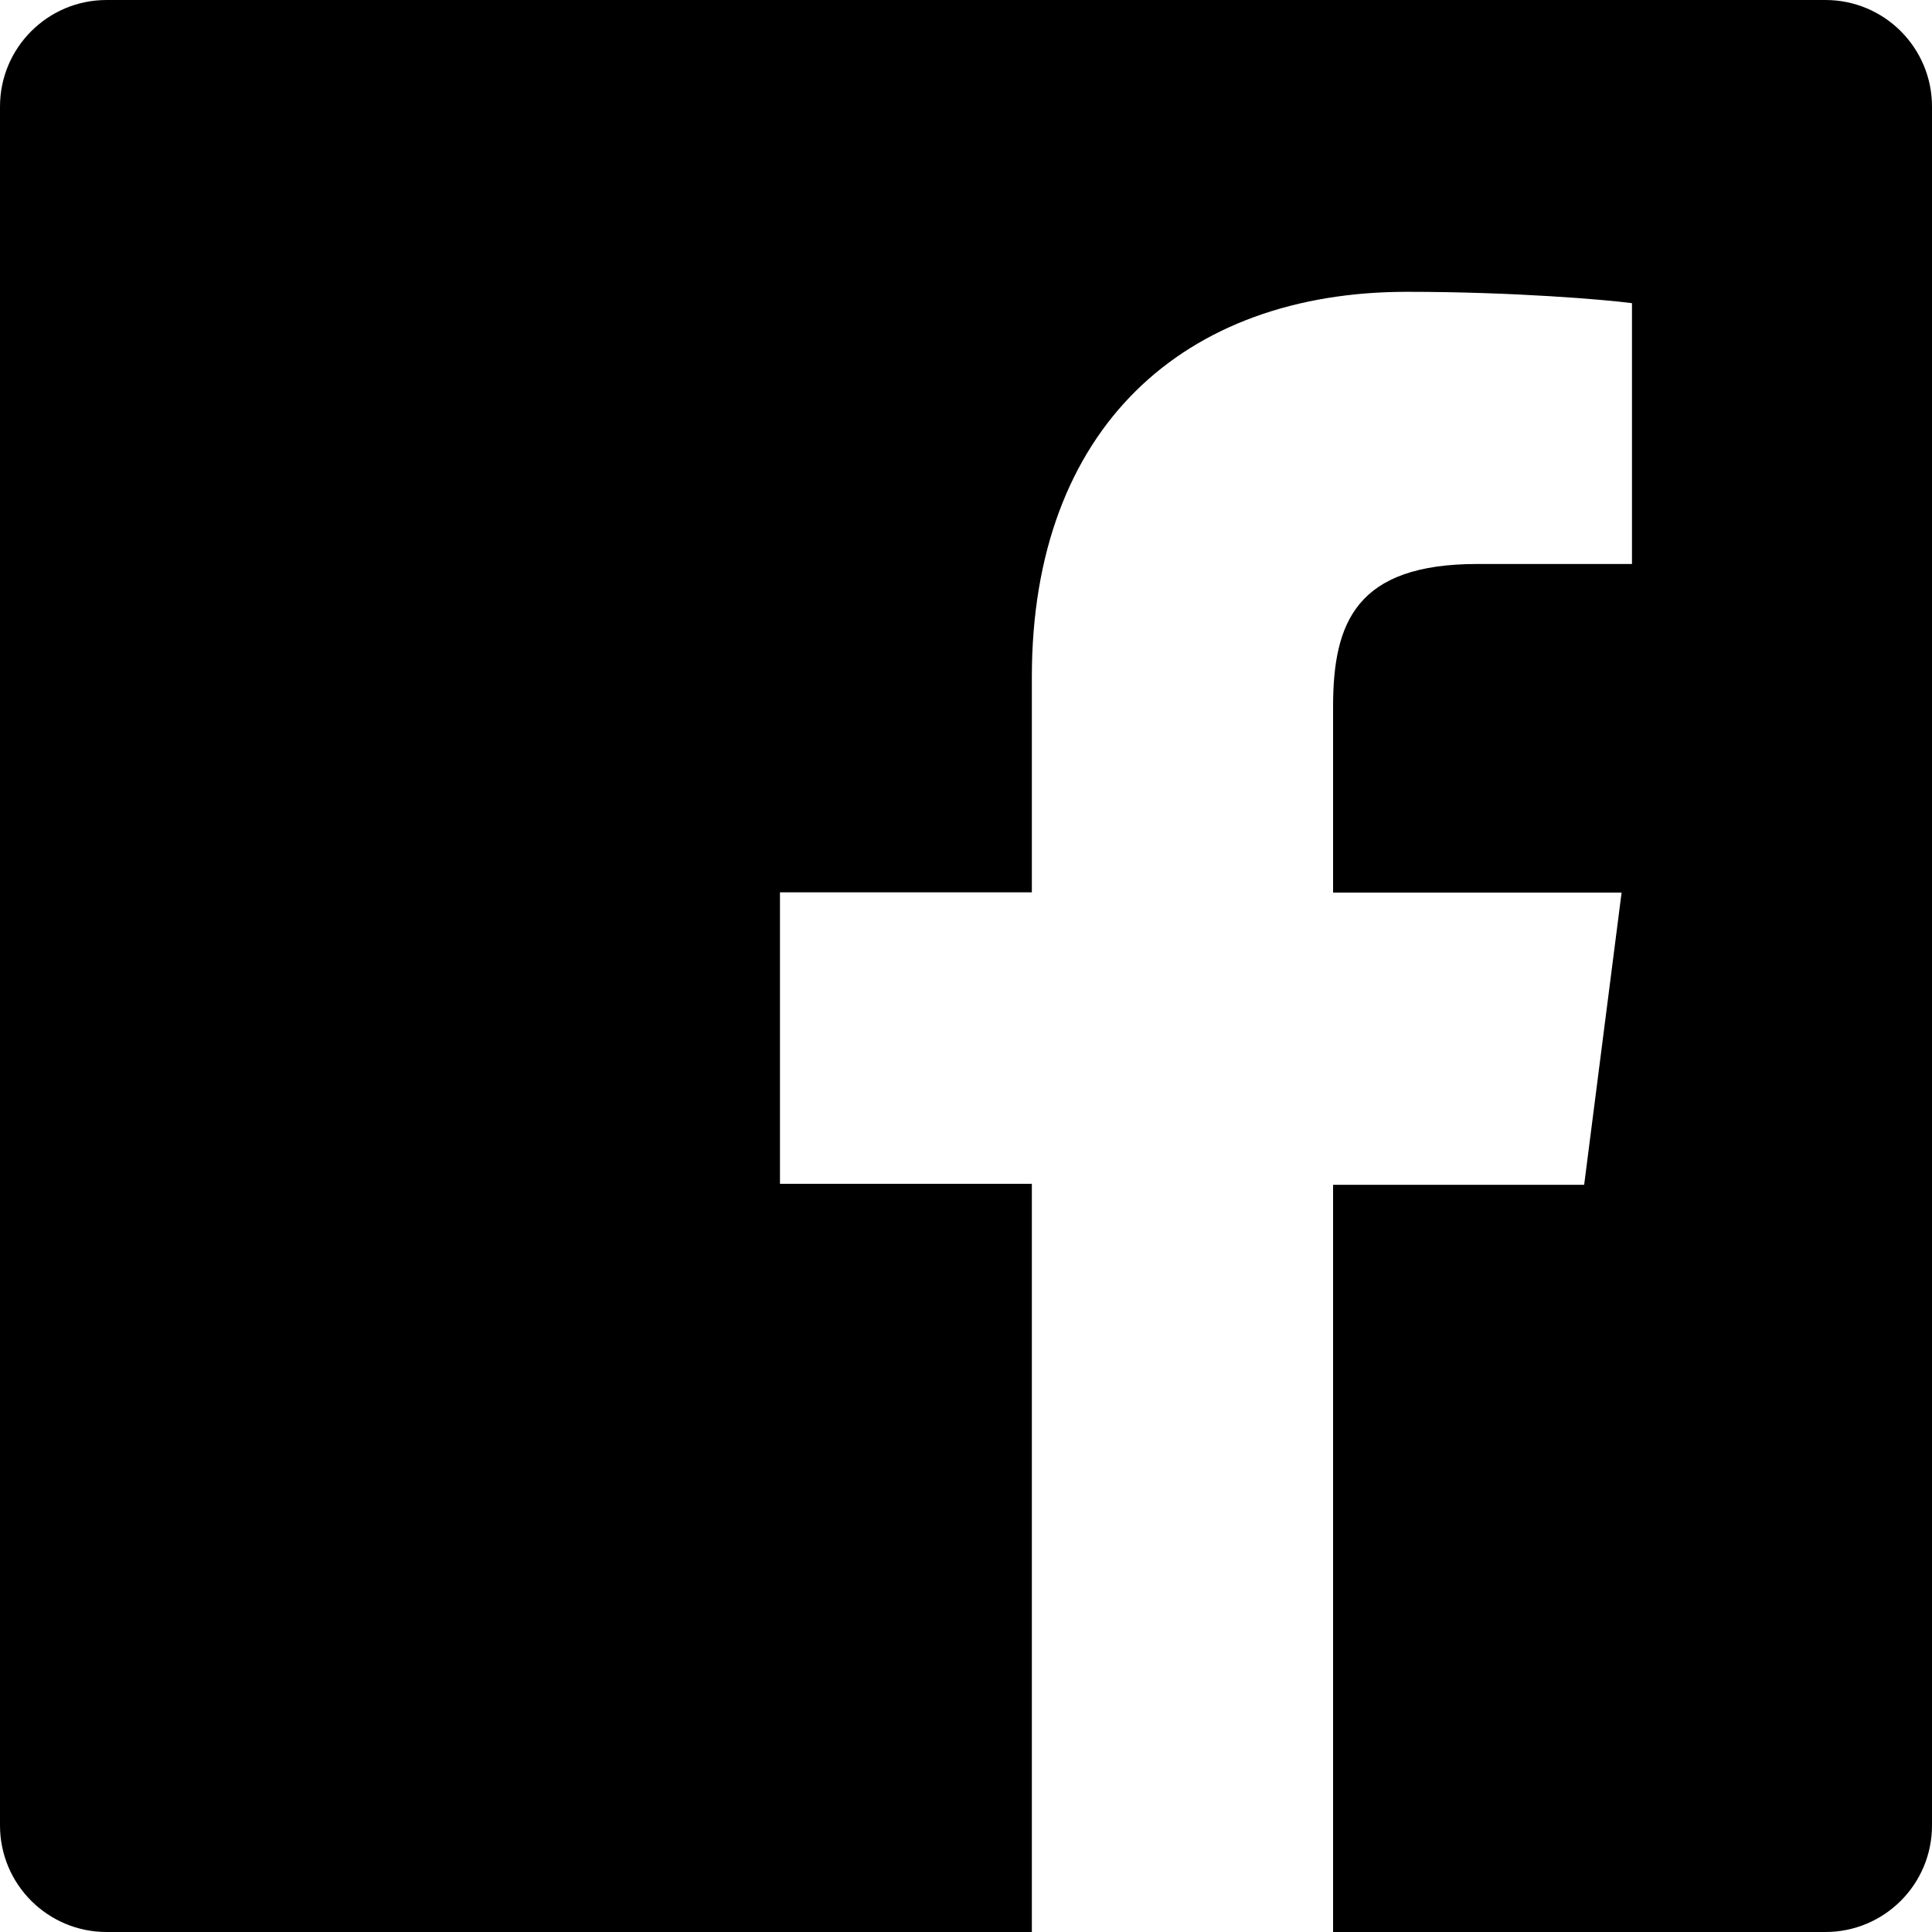
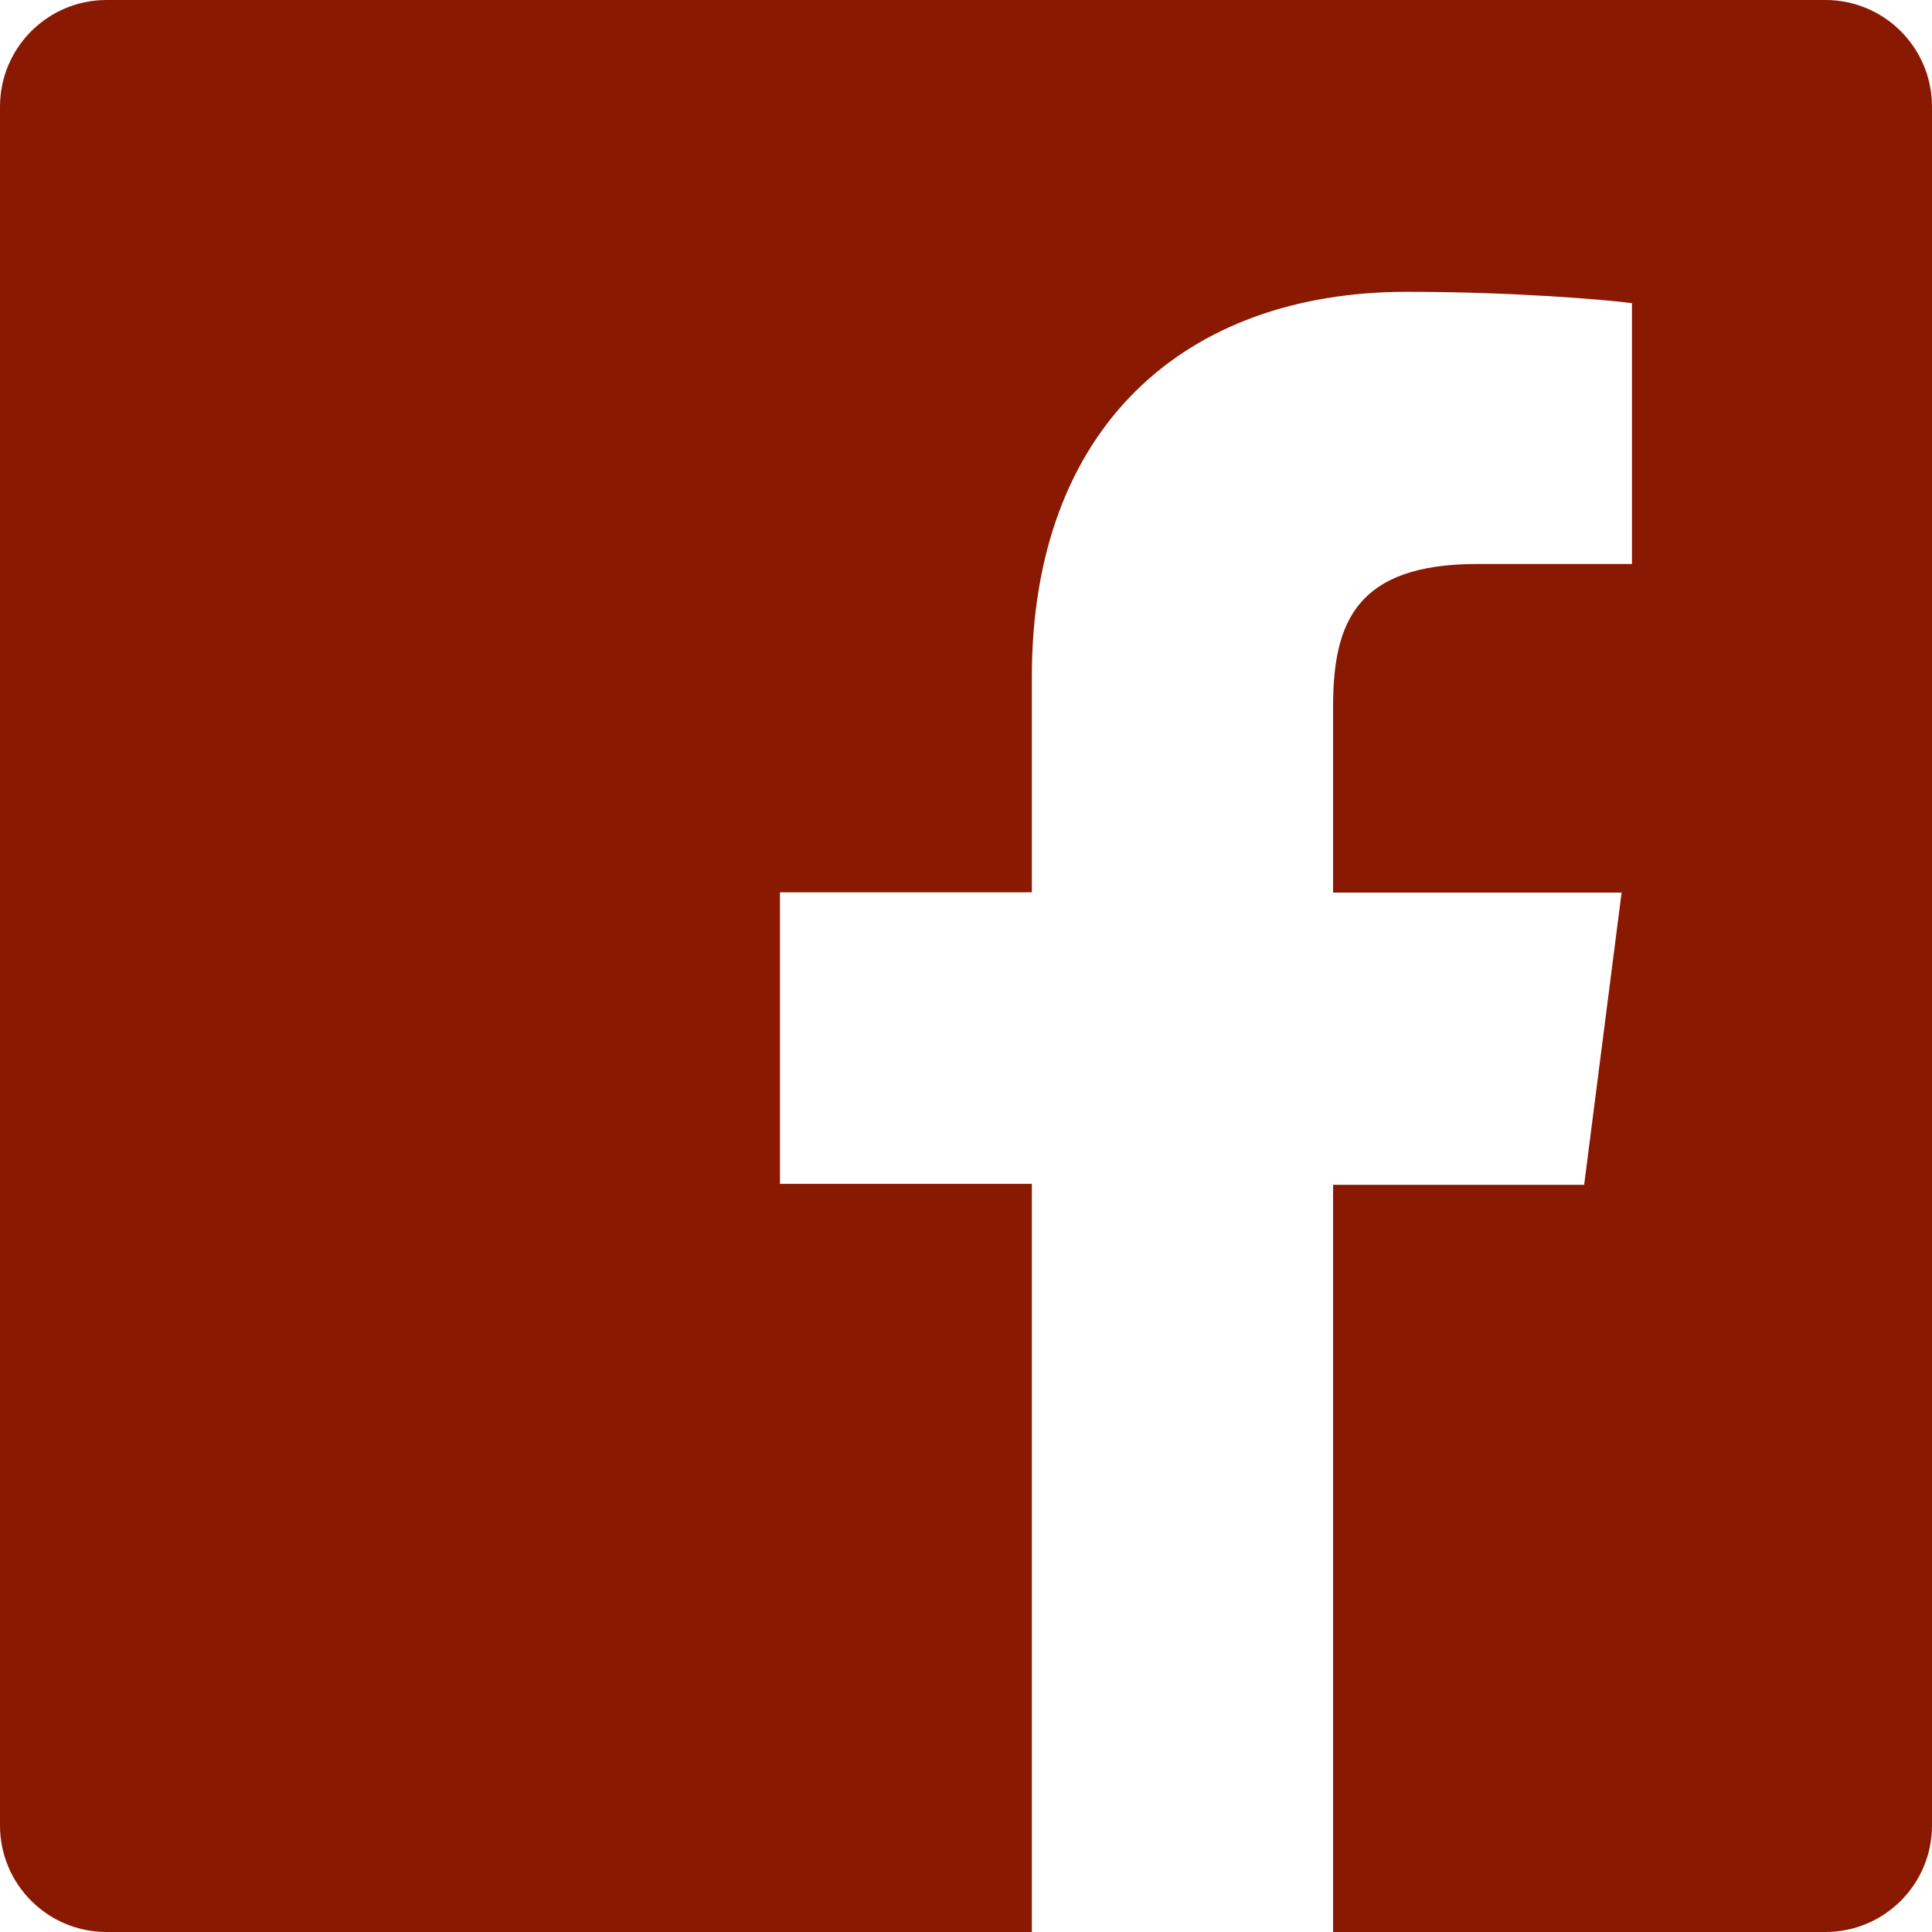
<svg xmlns="http://www.w3.org/2000/svg" role="img" viewBox="0 0 24 24">
-   <path d="M22.676 0H1.324C.593 0 0 .593 0 1.324v21.352C0 23.408.593 24 1.324 24h11.494v-9.294H9.689v-3.621h3.129V8.41c0-3.099 1.894-4.785 4.659-4.785 1.325 0 2.464.097 2.796.141v3.24h-1.921c-1.5 0-1.792.721-1.792 1.771v2.311h3.584l-.465 3.63H16.56V24h6.115c.733 0 1.325-.592 1.325-1.324V1.324C24 .593 23.408 0 22.676 0" />
+   <path style="fill:#891901;" d="M22.676 0H1.324C.593 0 0 .593 0 1.324v21.352C0 23.408.593 24 1.324 24h11.494v-9.294H9.689v-3.621h3.129V8.41c0-3.099 1.894-4.785 4.659-4.785 1.325 0 2.464.097 2.796.141v3.24h-1.921c-1.5 0-1.792.721-1.792 1.771v2.311h3.584l-.465 3.63H16.56V24h6.115c.733 0 1.325-.592 1.325-1.324V1.324C24 .593 23.408 0 22.676 0" />
</svg>
